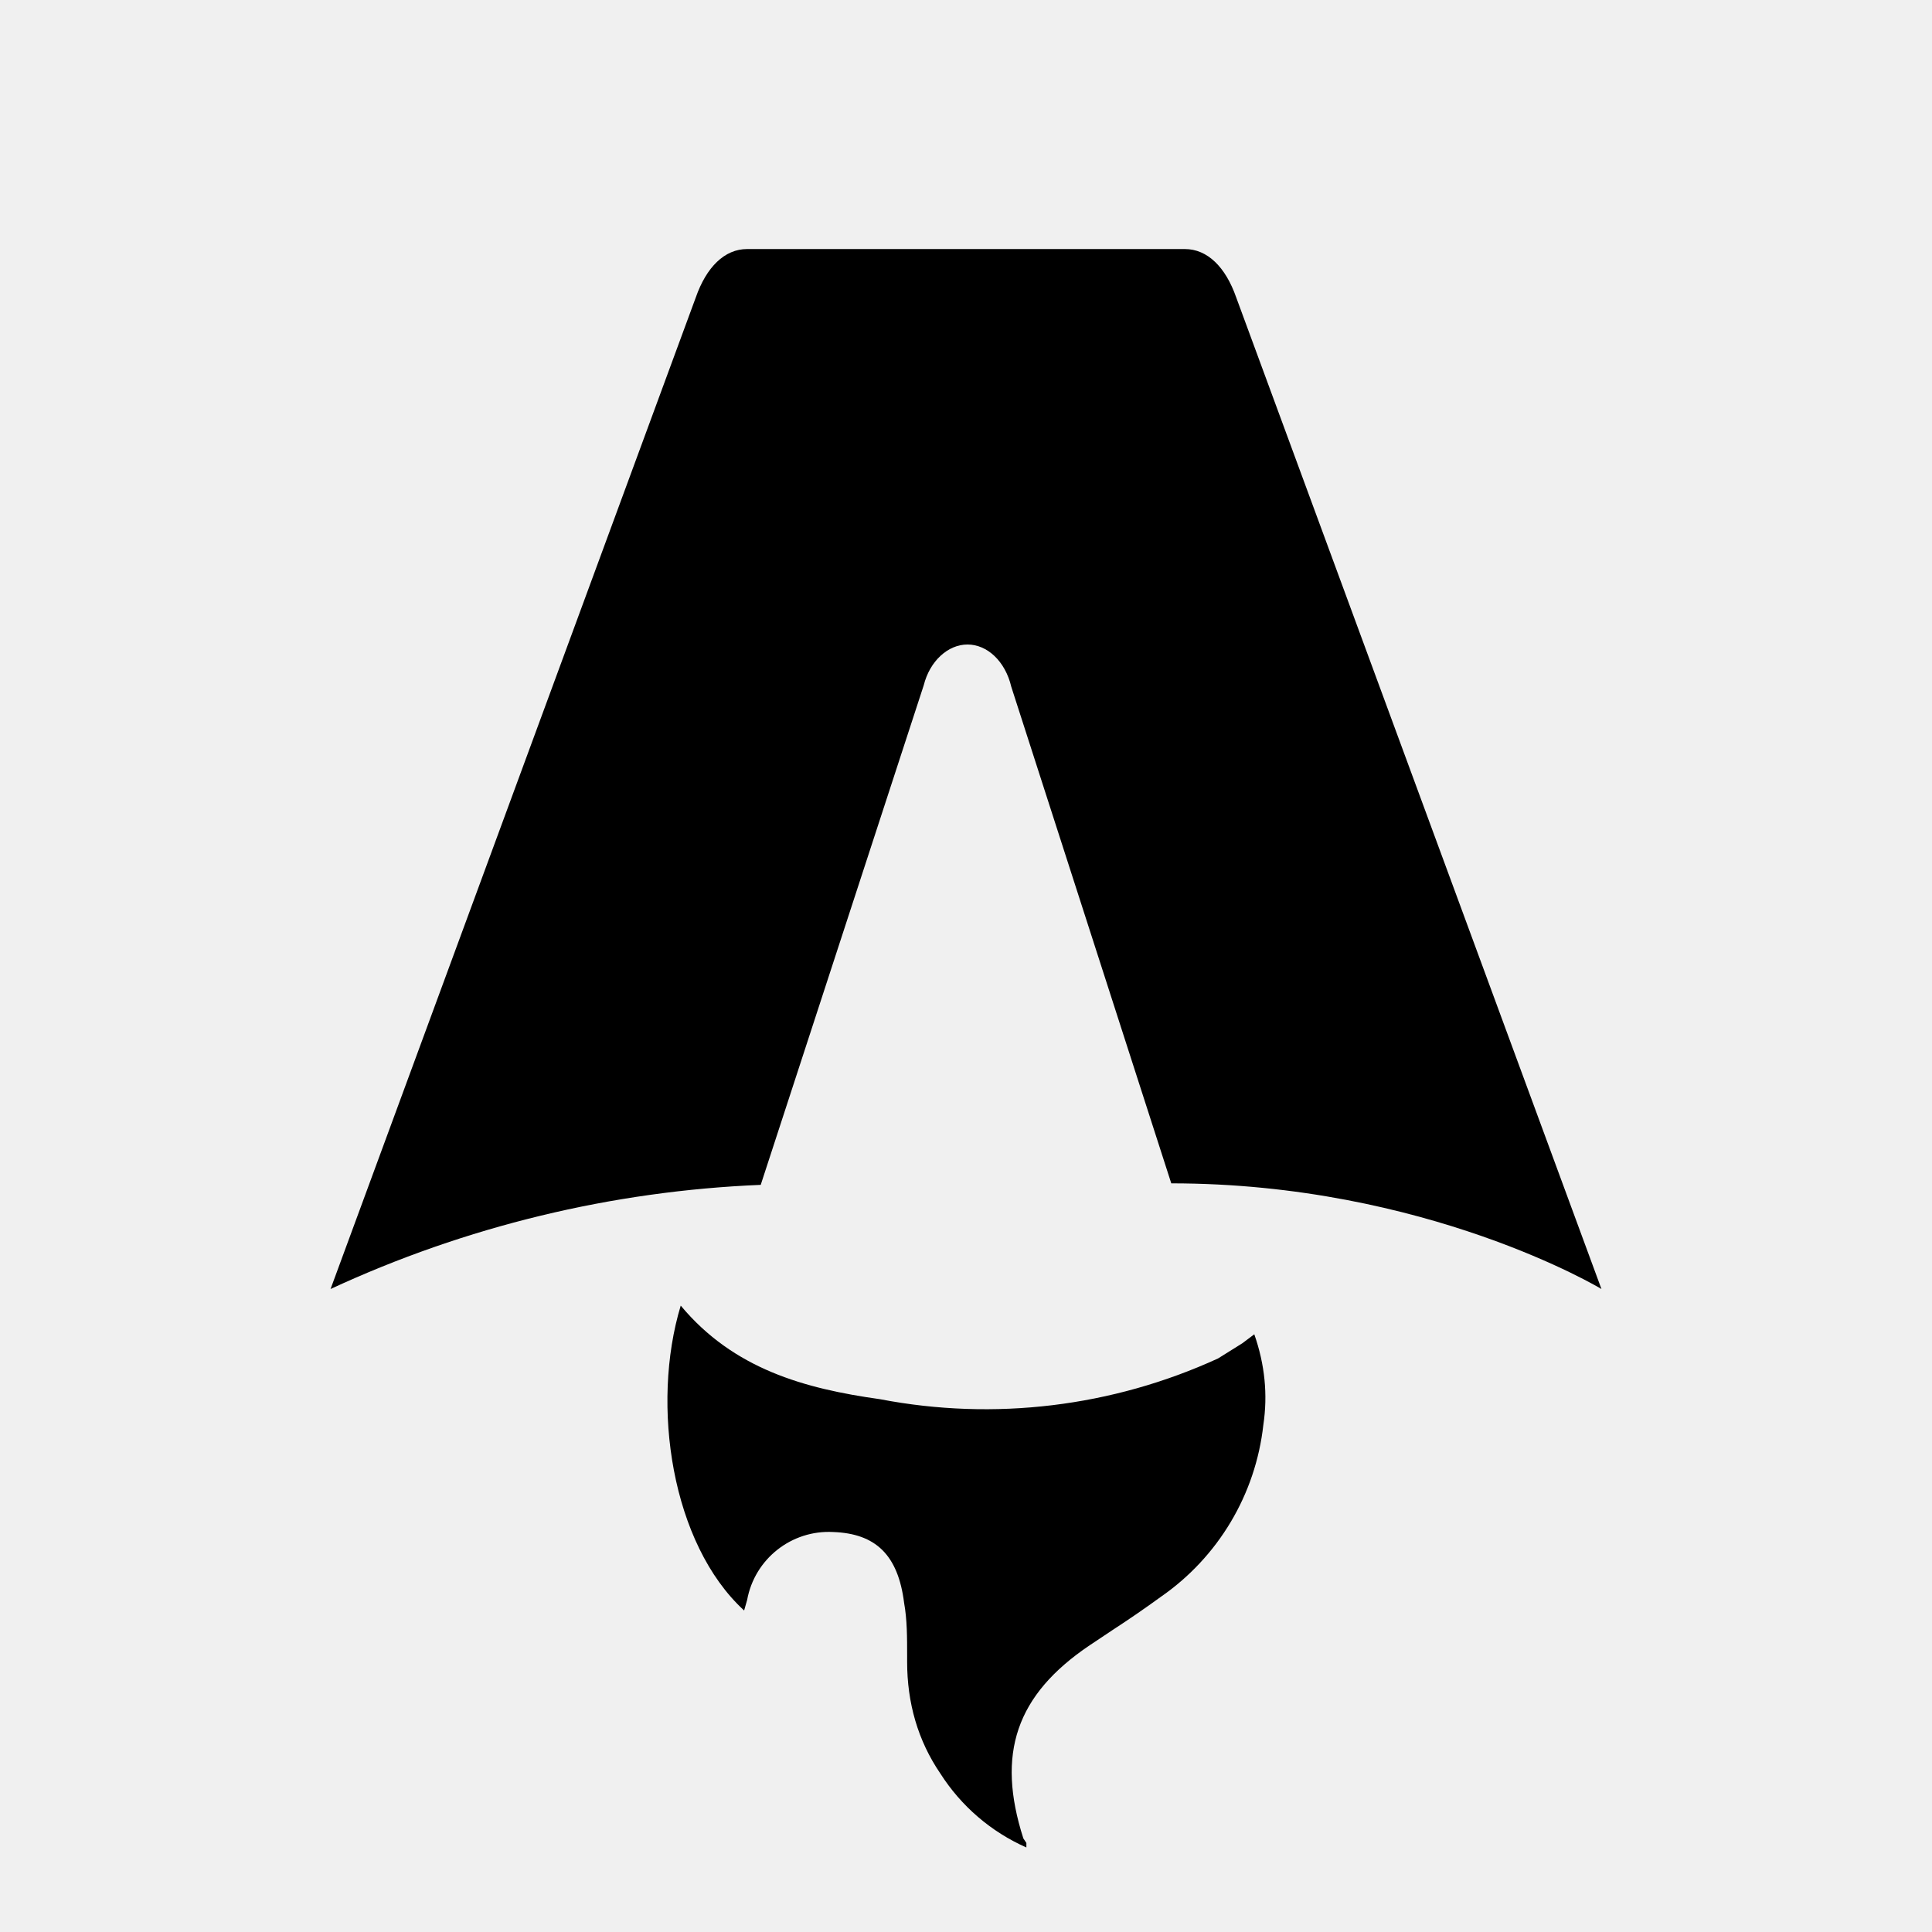
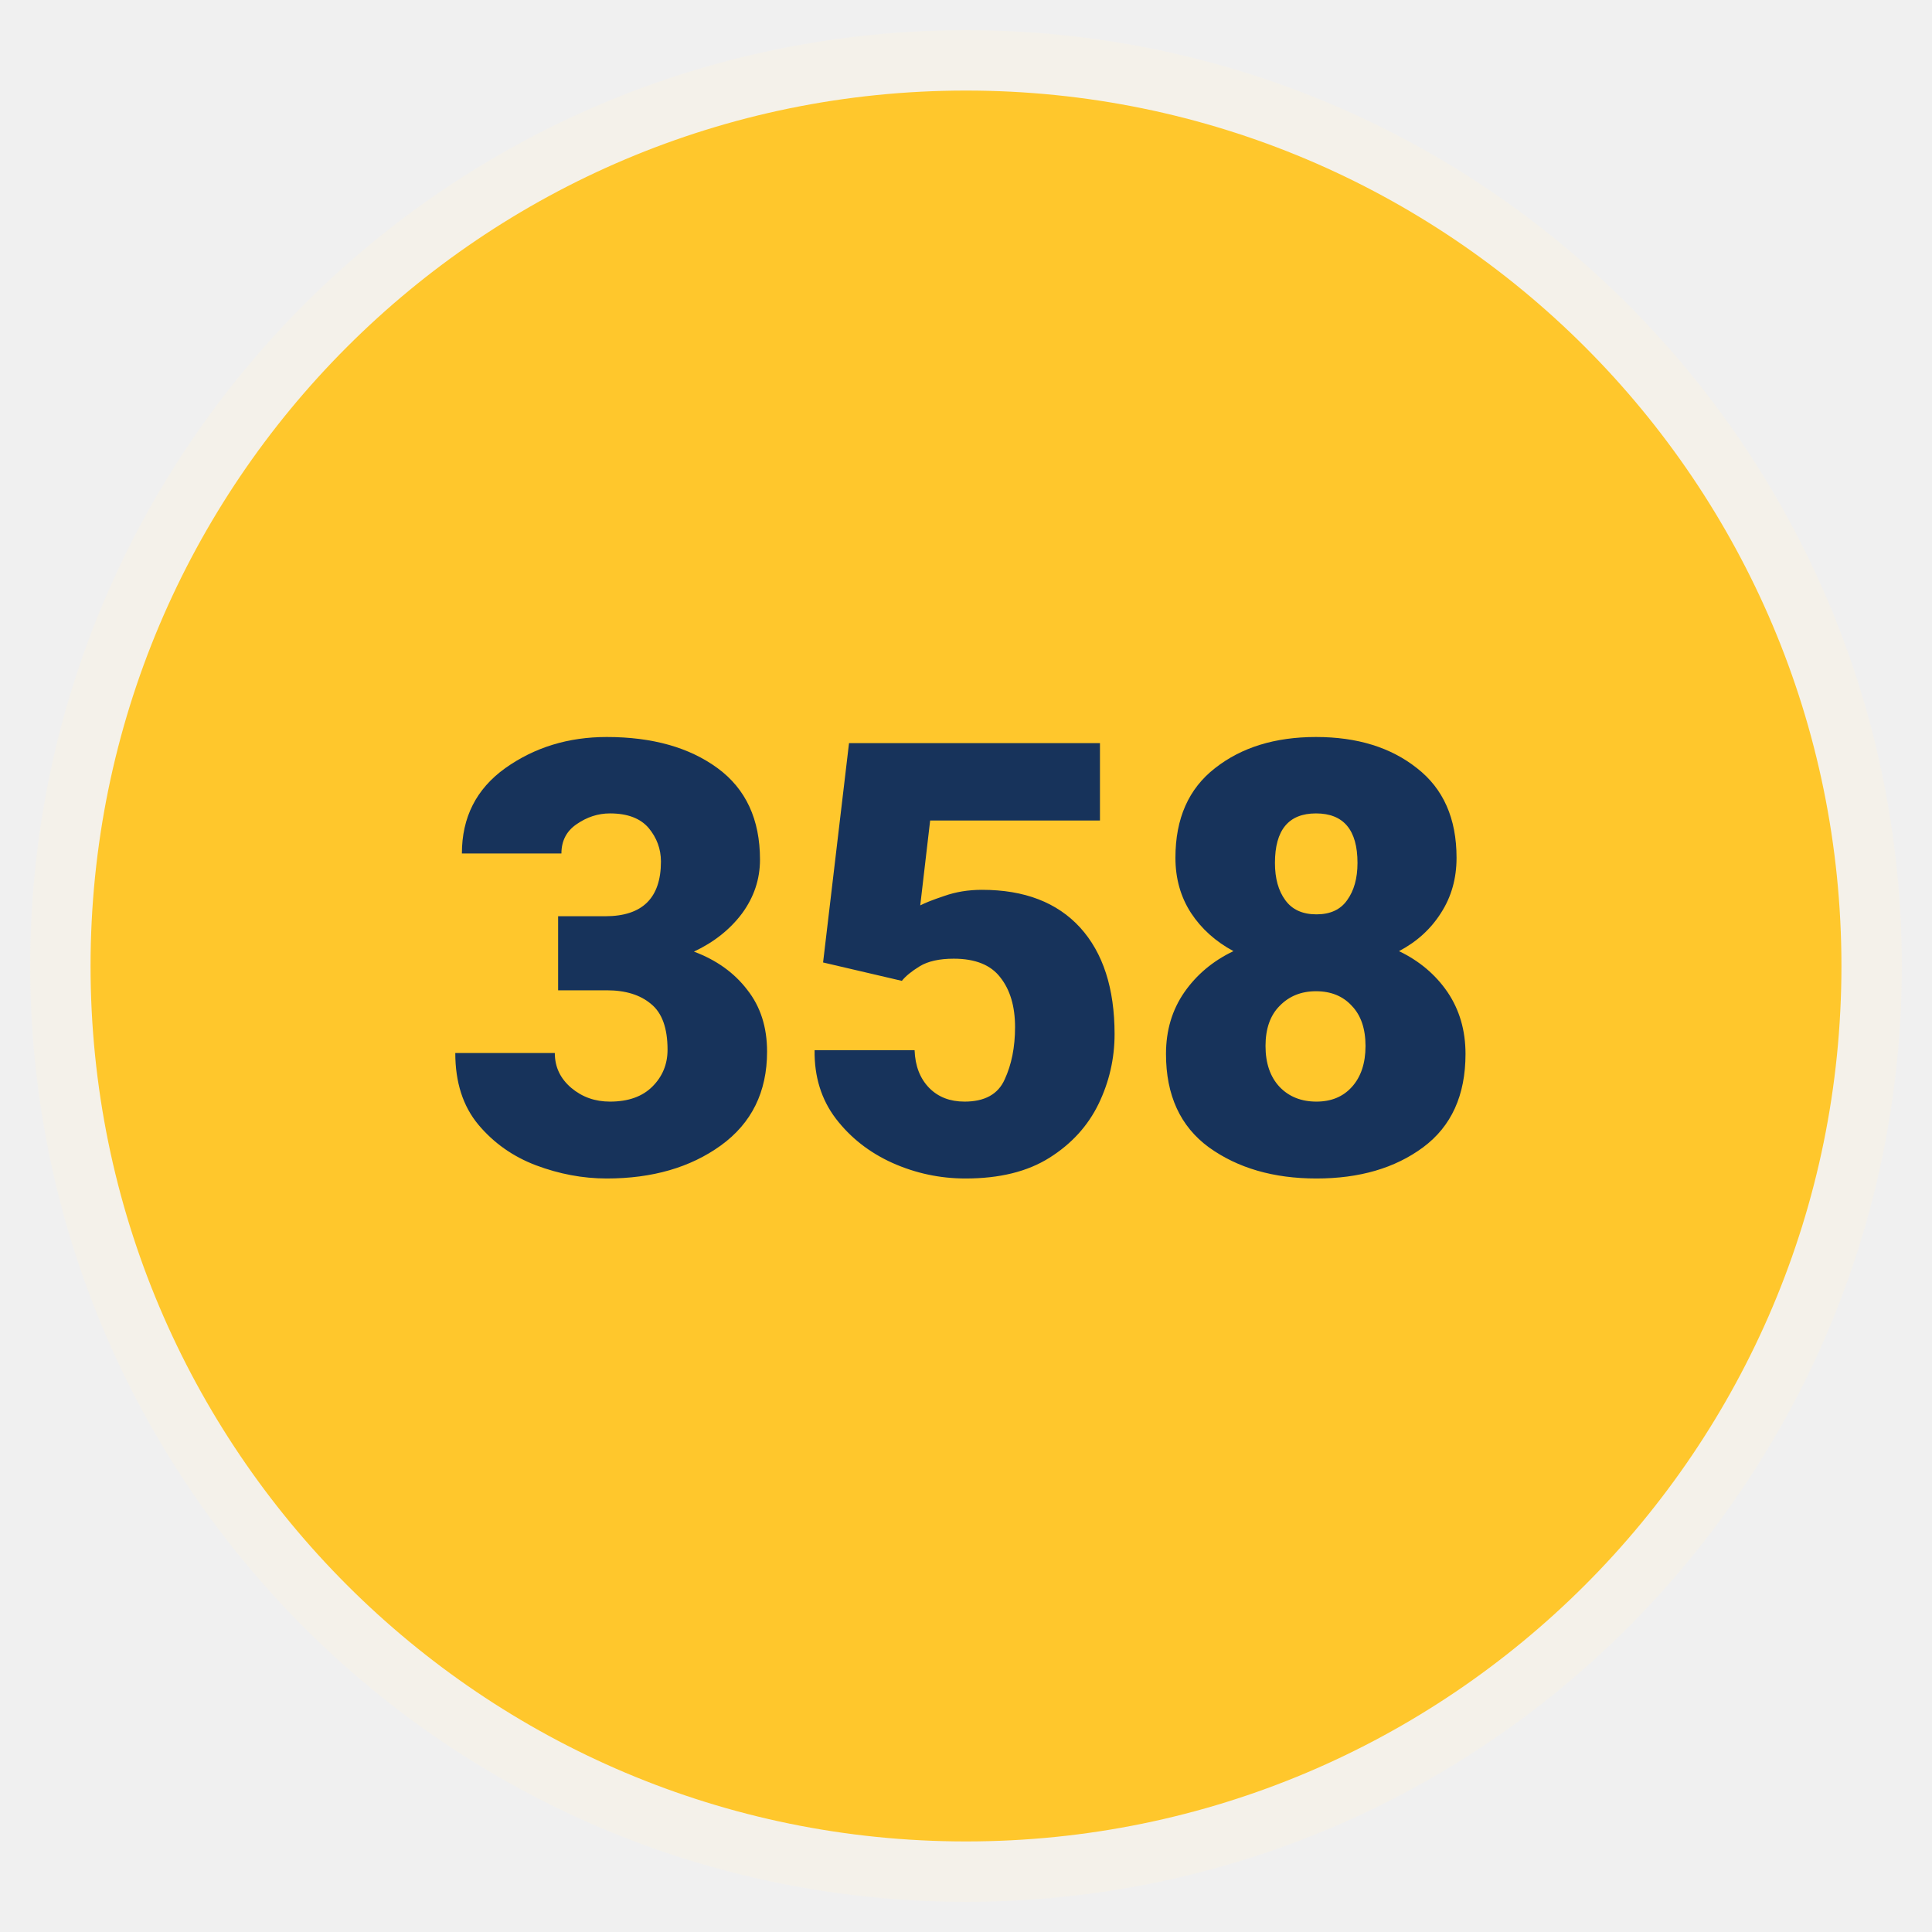
- <svg xmlns="http://www.w3.org/2000/svg" fill="none" viewBox="0 0 128 128">
-   <path d="M50.4 78.5a75.1 75.1 0 0 0-28.5 6.9l24.2-65.7c.7-2 1.9-3.2 3.4-3.2h29c1.5 0 2.7 1.2 3.4 3.2l24.2 65.7s-11.6-7-28.5-7L67 45.5c-.4-1.7-1.6-2.8-2.9-2.8-1.3 0-2.5 1.1-2.9 2.7L50.4 78.5Zm-1.1 28.2Zm-4.2-20.2c-2 6.6-.6 15.8 4.2 20.2a17.5 17.5 0 0 1 .2-.7 5.5 5.5 0 0 1 5.7-4.5c2.8.1 4.3 1.5 4.7 4.7.2 1.1.2 2.3.2 3.5v.4c0 2.7.7 5.2 2.2 7.4a13 13 0 0 0 5.7 4.9v-.3l-.2-.3c-1.8-5.6-.5-9.5 4.4-12.8l1.5-1a73 73 0 0 0 3.2-2.2 16 16 0 0 0 6.8-11.4c.3-2 .1-4-.6-6l-.8.6-1.6 1a37 37 0 0 1-22.4 2.7c-5-.7-9.7-2-13.2-6.2Z" />
-   <style>
-         path { fill: #000; }
-         @media (prefers-color-scheme: dark) {
-             path { fill: #FFF; }
-         }
-     </style>
+ <svg xmlns="http://www.w3.org/2000/svg" viewBox="0 0 64 64">
+   <circle cx="32" cy="32" r="30" fill="#FFC72C" stroke="#F4F1EA" stroke-width="2" />
+   <text x="32" y="32" text-anchor="middle" dominant-baseline="central" font-family="-apple-system, BlinkMacSystemFont, 'Segoe UI', Roboto, Helvetica, Arial, sans-serif" font-weight="900" font-size="20" fill="#17335B">358</text>
</svg>
